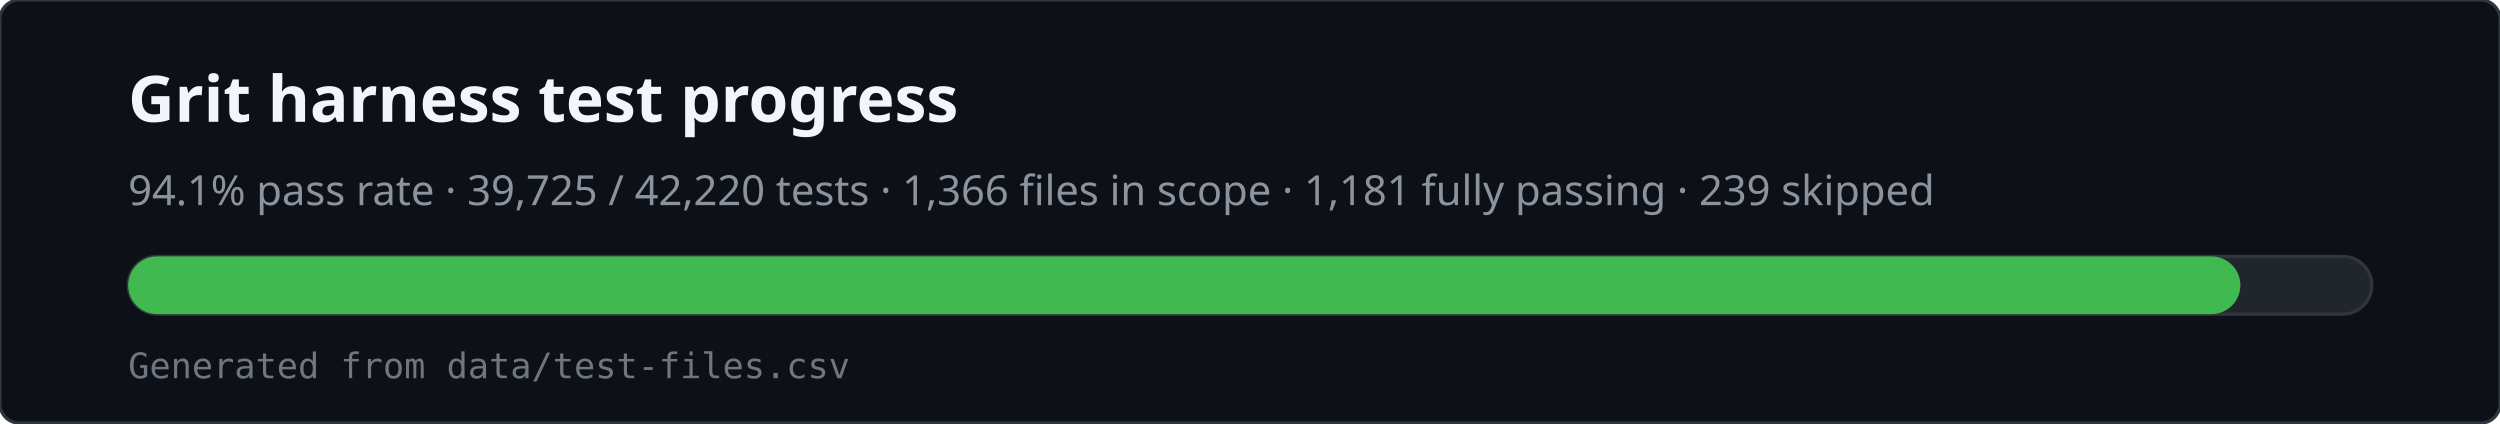
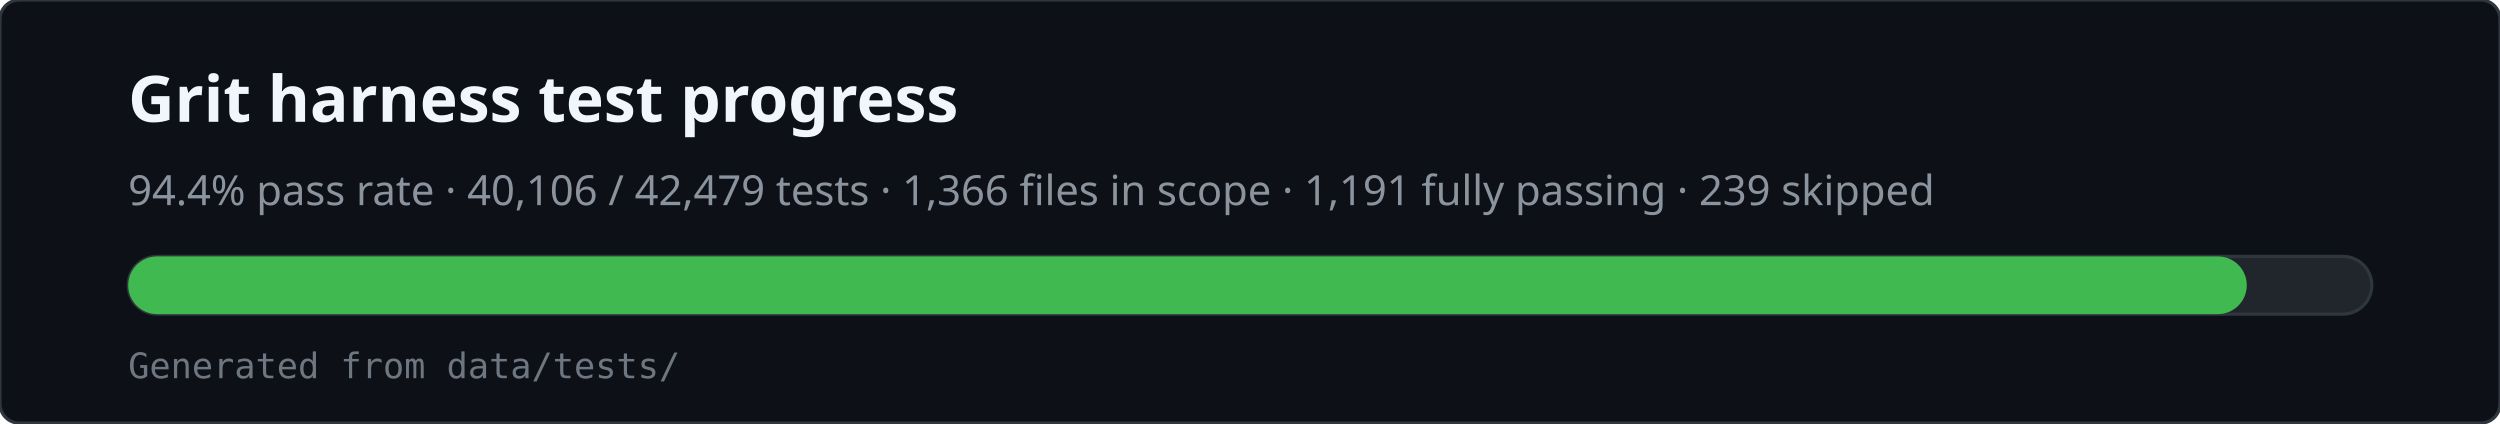
<svg xmlns="http://www.w3.org/2000/svg" viewBox="0 0 780 132" width="780" height="132" role="img" aria-labelledby="svg-title svg-desc">
  <rect x="0" y="0" width="780" height="132" rx="6" fill="#0d1117" stroke="#30363d" />
  <text x="40" y="38" fill="#f0f6fc" font-family="ui-sans-serif,system-ui,sans-serif" font-size="20" font-weight="600">Grit harness test progress</text>
-   <text x="40" y="64" fill="#8b949e" font-family="ui-sans-serif,system-ui,sans-serif" font-size="13">94.1% pass rate · 39,725 / 42,220 tests · 1,366 files in scope · 1,181 fully passing · 239 skipped</text>
+   <text x="40" y="64" fill="#8b949e" font-family="ui-sans-serif,system-ui,sans-serif" font-size="13">94.4% pass rate · 40,106 / 42,479 tests · 1,366 files in scope · 1,191 fully passing · 239 skipped</text>
  <rect x="40" y="80" width="700" height="18" rx="9" fill="#21262d" stroke="#30363d" />
-   <rect x="40" y="80" width="659" height="18" rx="9" fill="#3fb950" />
-   <text x="40" y="118" fill="#6e7681" font-family="ui-monospace,monospace" font-size="11">Generated from data/test-files.csv</text>
+   <rect x="40" y="80" width="661" height="18" rx="9" fill="#3fb950" />
+   <text x="40" y="118" fill="#6e7681" font-family="ui-monospace,monospace" font-size="11">Generated from data/tests/</text>
</svg>
